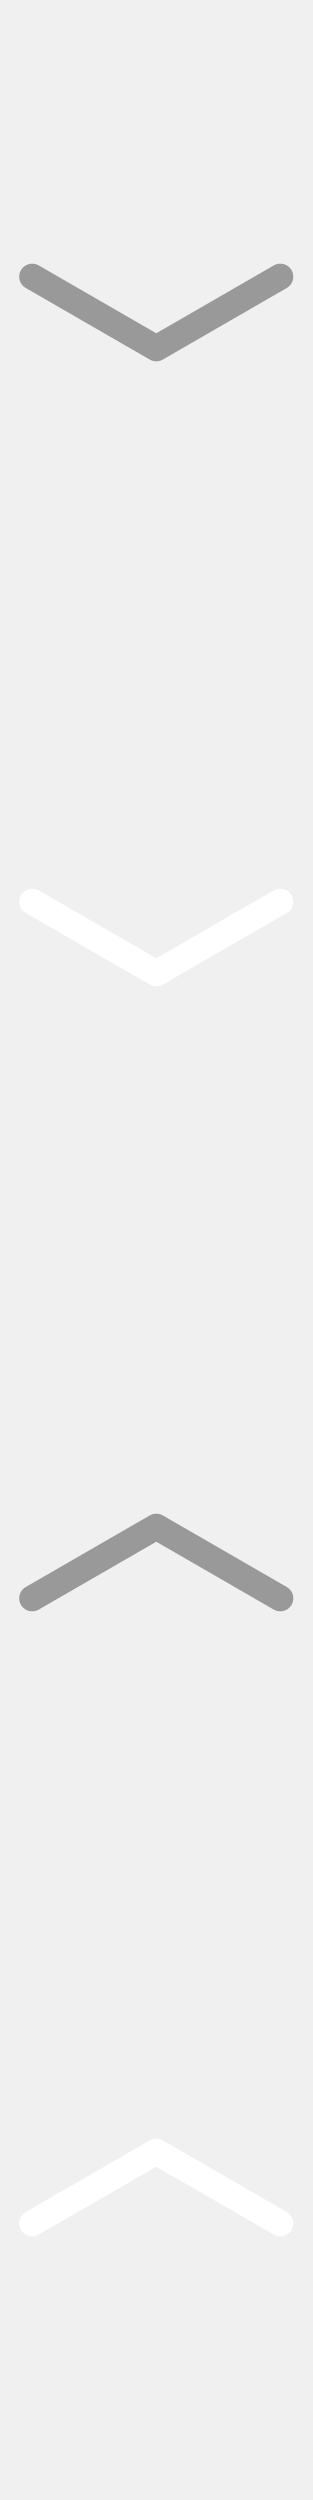
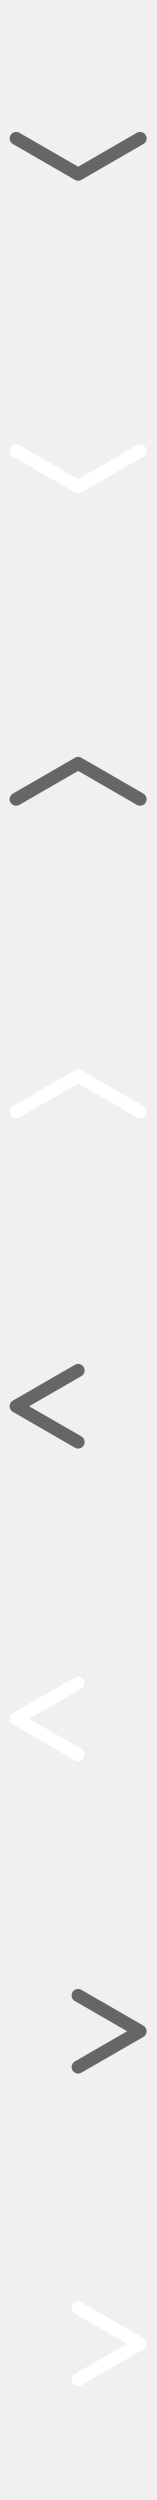
- <svg xmlns="http://www.w3.org/2000/svg" width="12" height="96" viewBox="0 0 12 96">
+ <svg xmlns="http://www.w3.org/2000/svg" width="12" height="192" viewBox="0 0 12 192">
  <defs>
-     <style>.a,.b{fill:none;stroke-linecap:round;stroke-linejoin:round;}.a{stroke:#999;}.b{stroke:#fff;}</style>
+     <style>.a,.b{fill:none;stroke-linecap:round;stroke-linejoin:round;}.a{stroke:#666;}.b{stroke:#fff;}</style>
  </defs>
-   <polyline class="a" points="1.237 10.625 6 13.375 10.763 10.625" />
-   <polyline class="b" points="1.237 34.625 6 37.375 10.763 34.625" />
-   <polyline class="a" points="1.237 61.375 6 58.625 10.763 61.375" />
-   <polyline class="b" points="1.237 85.375 6 82.625 10.763 85.375" />
+   <polyline class="a" points="1.24 10.63 6 13.38 10.76 10.63" />
+   <polyline class="b" points="1.24 34.63 6 37.38 10.76 34.63" />
+   <polyline class="a" points="1.24 61.38 6 58.63 10.76 61.38" />
+   <polyline class="b" points="1.24 85.38 6 82.63 10.76 85.38" />
+   <polyline class="a" points="6 158.75 10.76 156 6 153.25" />
+   <polyline class="b" points="6 182.75 10.76 180 6 177.25" />
+   <polyline class="a" points="6 110.75 1.24 108 6 105.25" />
+   <polyline class="b" points="6 134.75 1.24 132 6 129.25" />
</svg>
